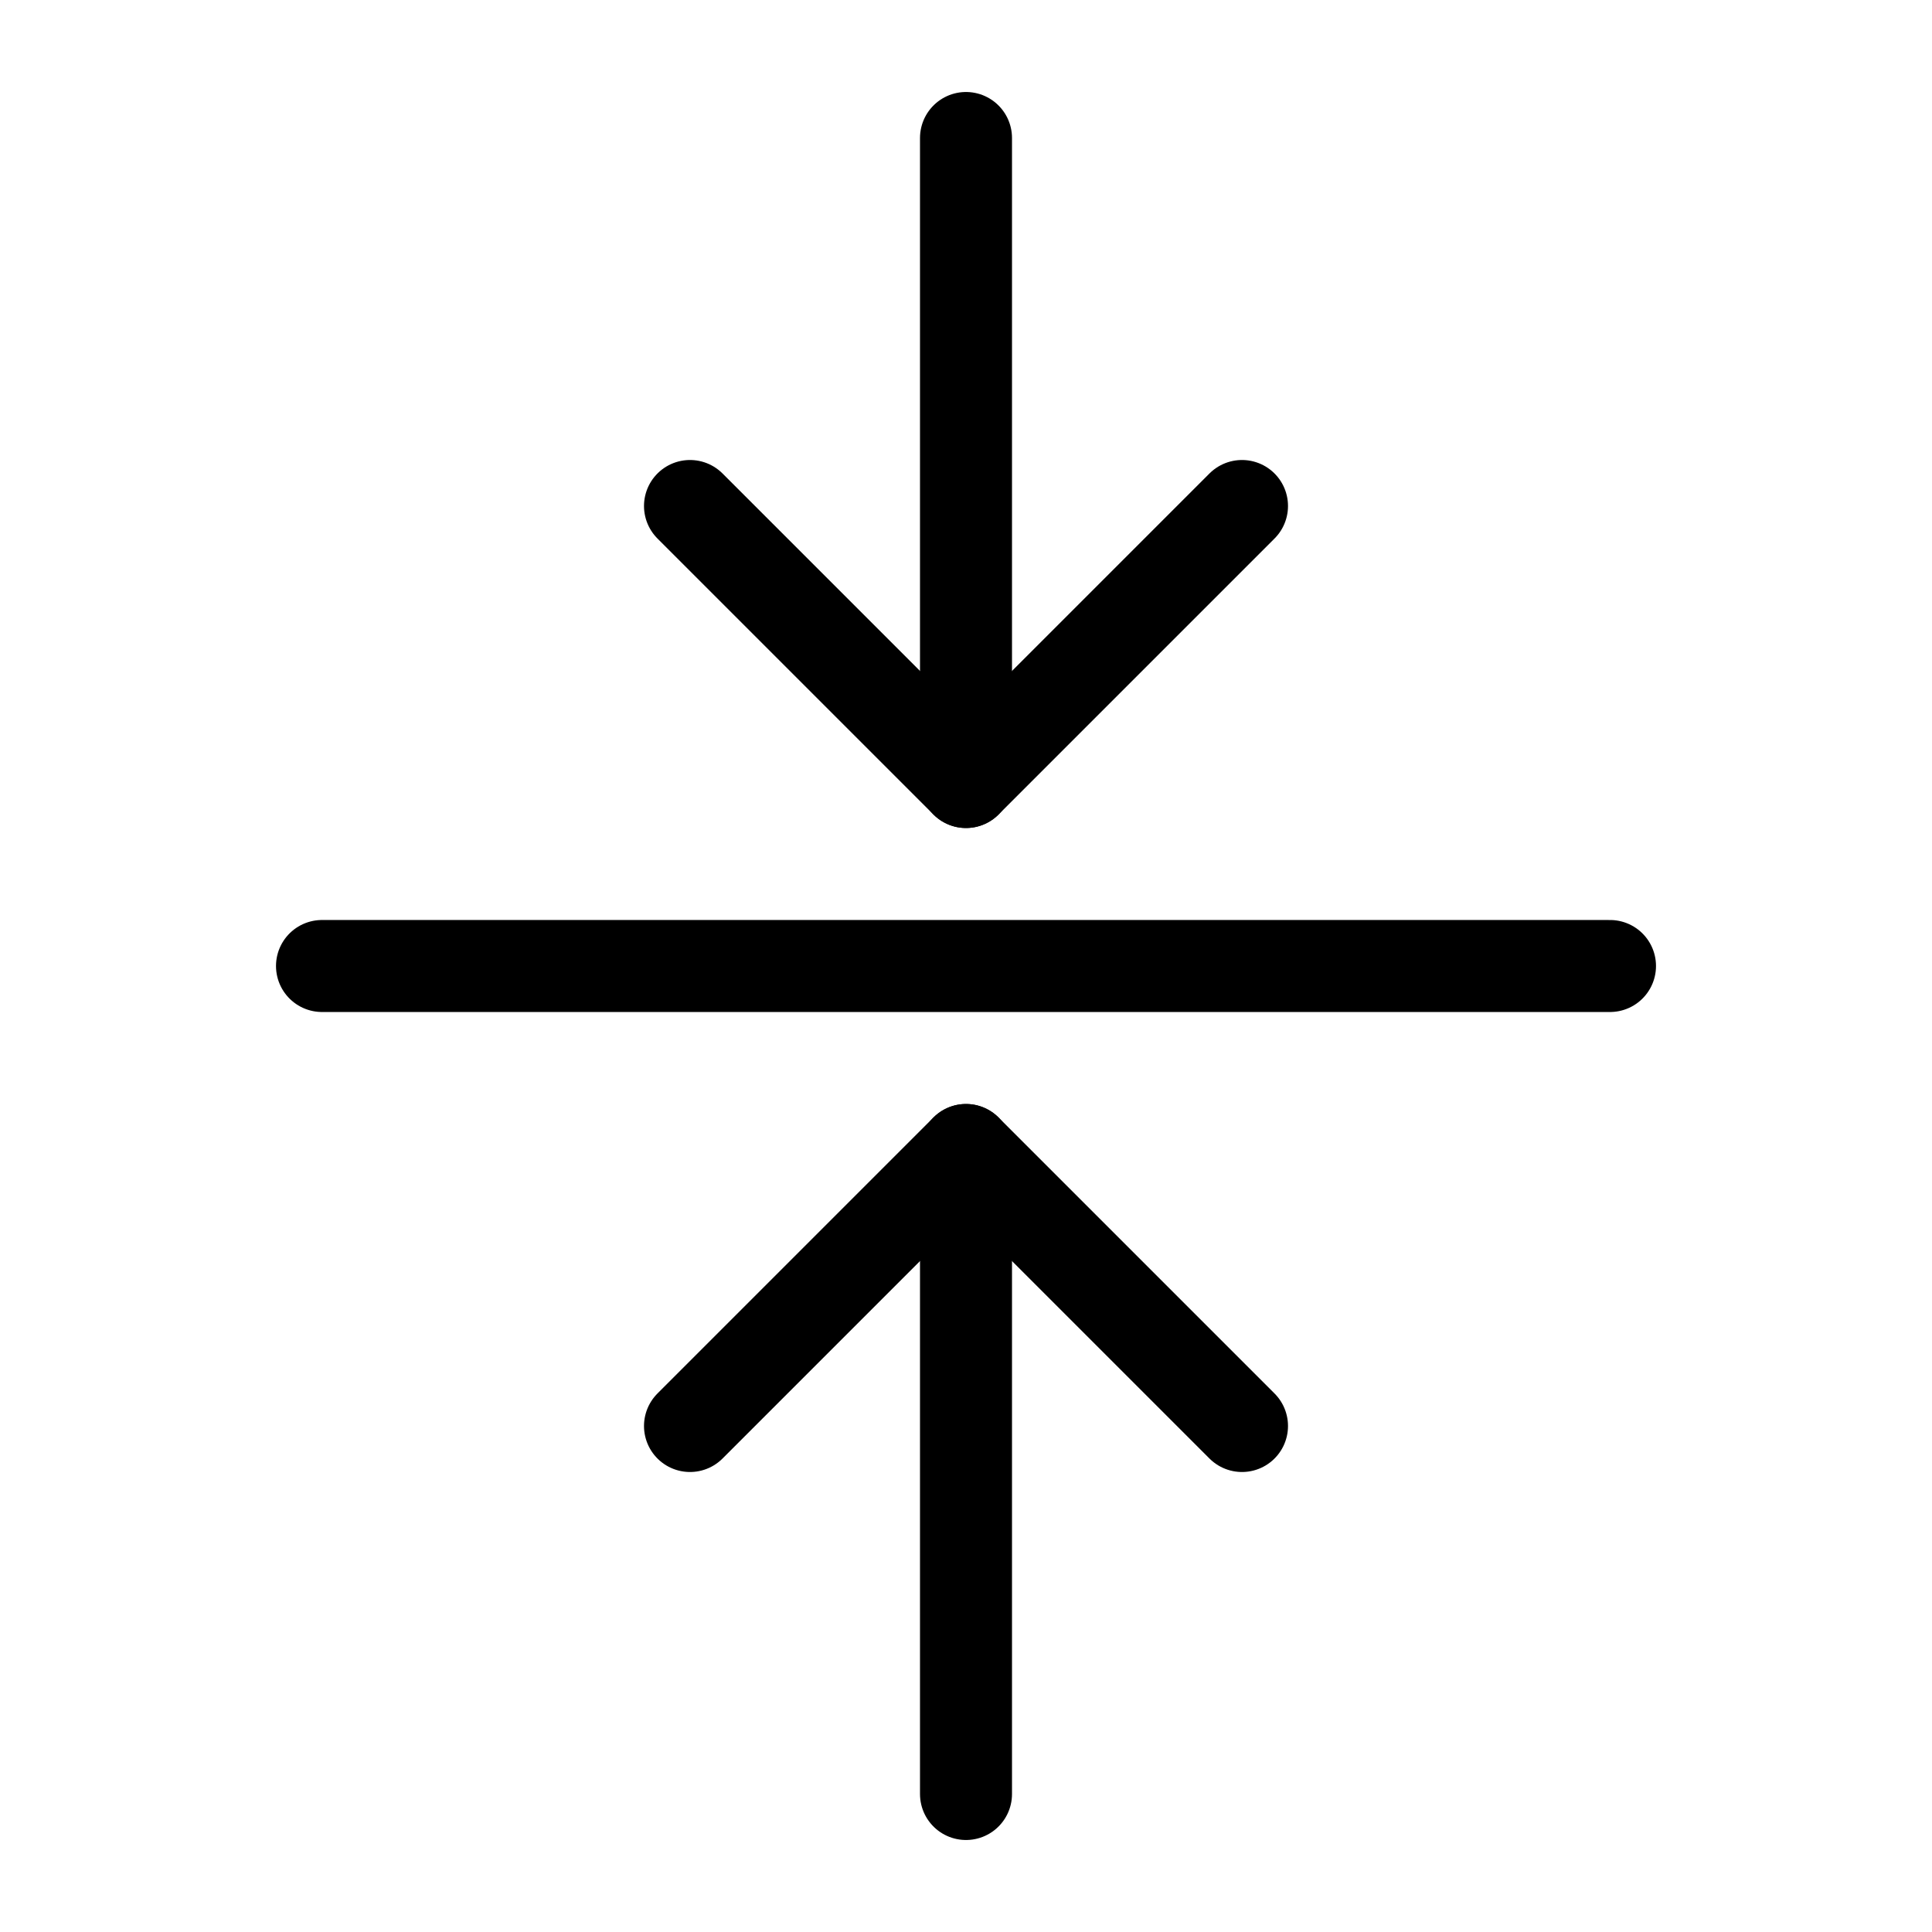
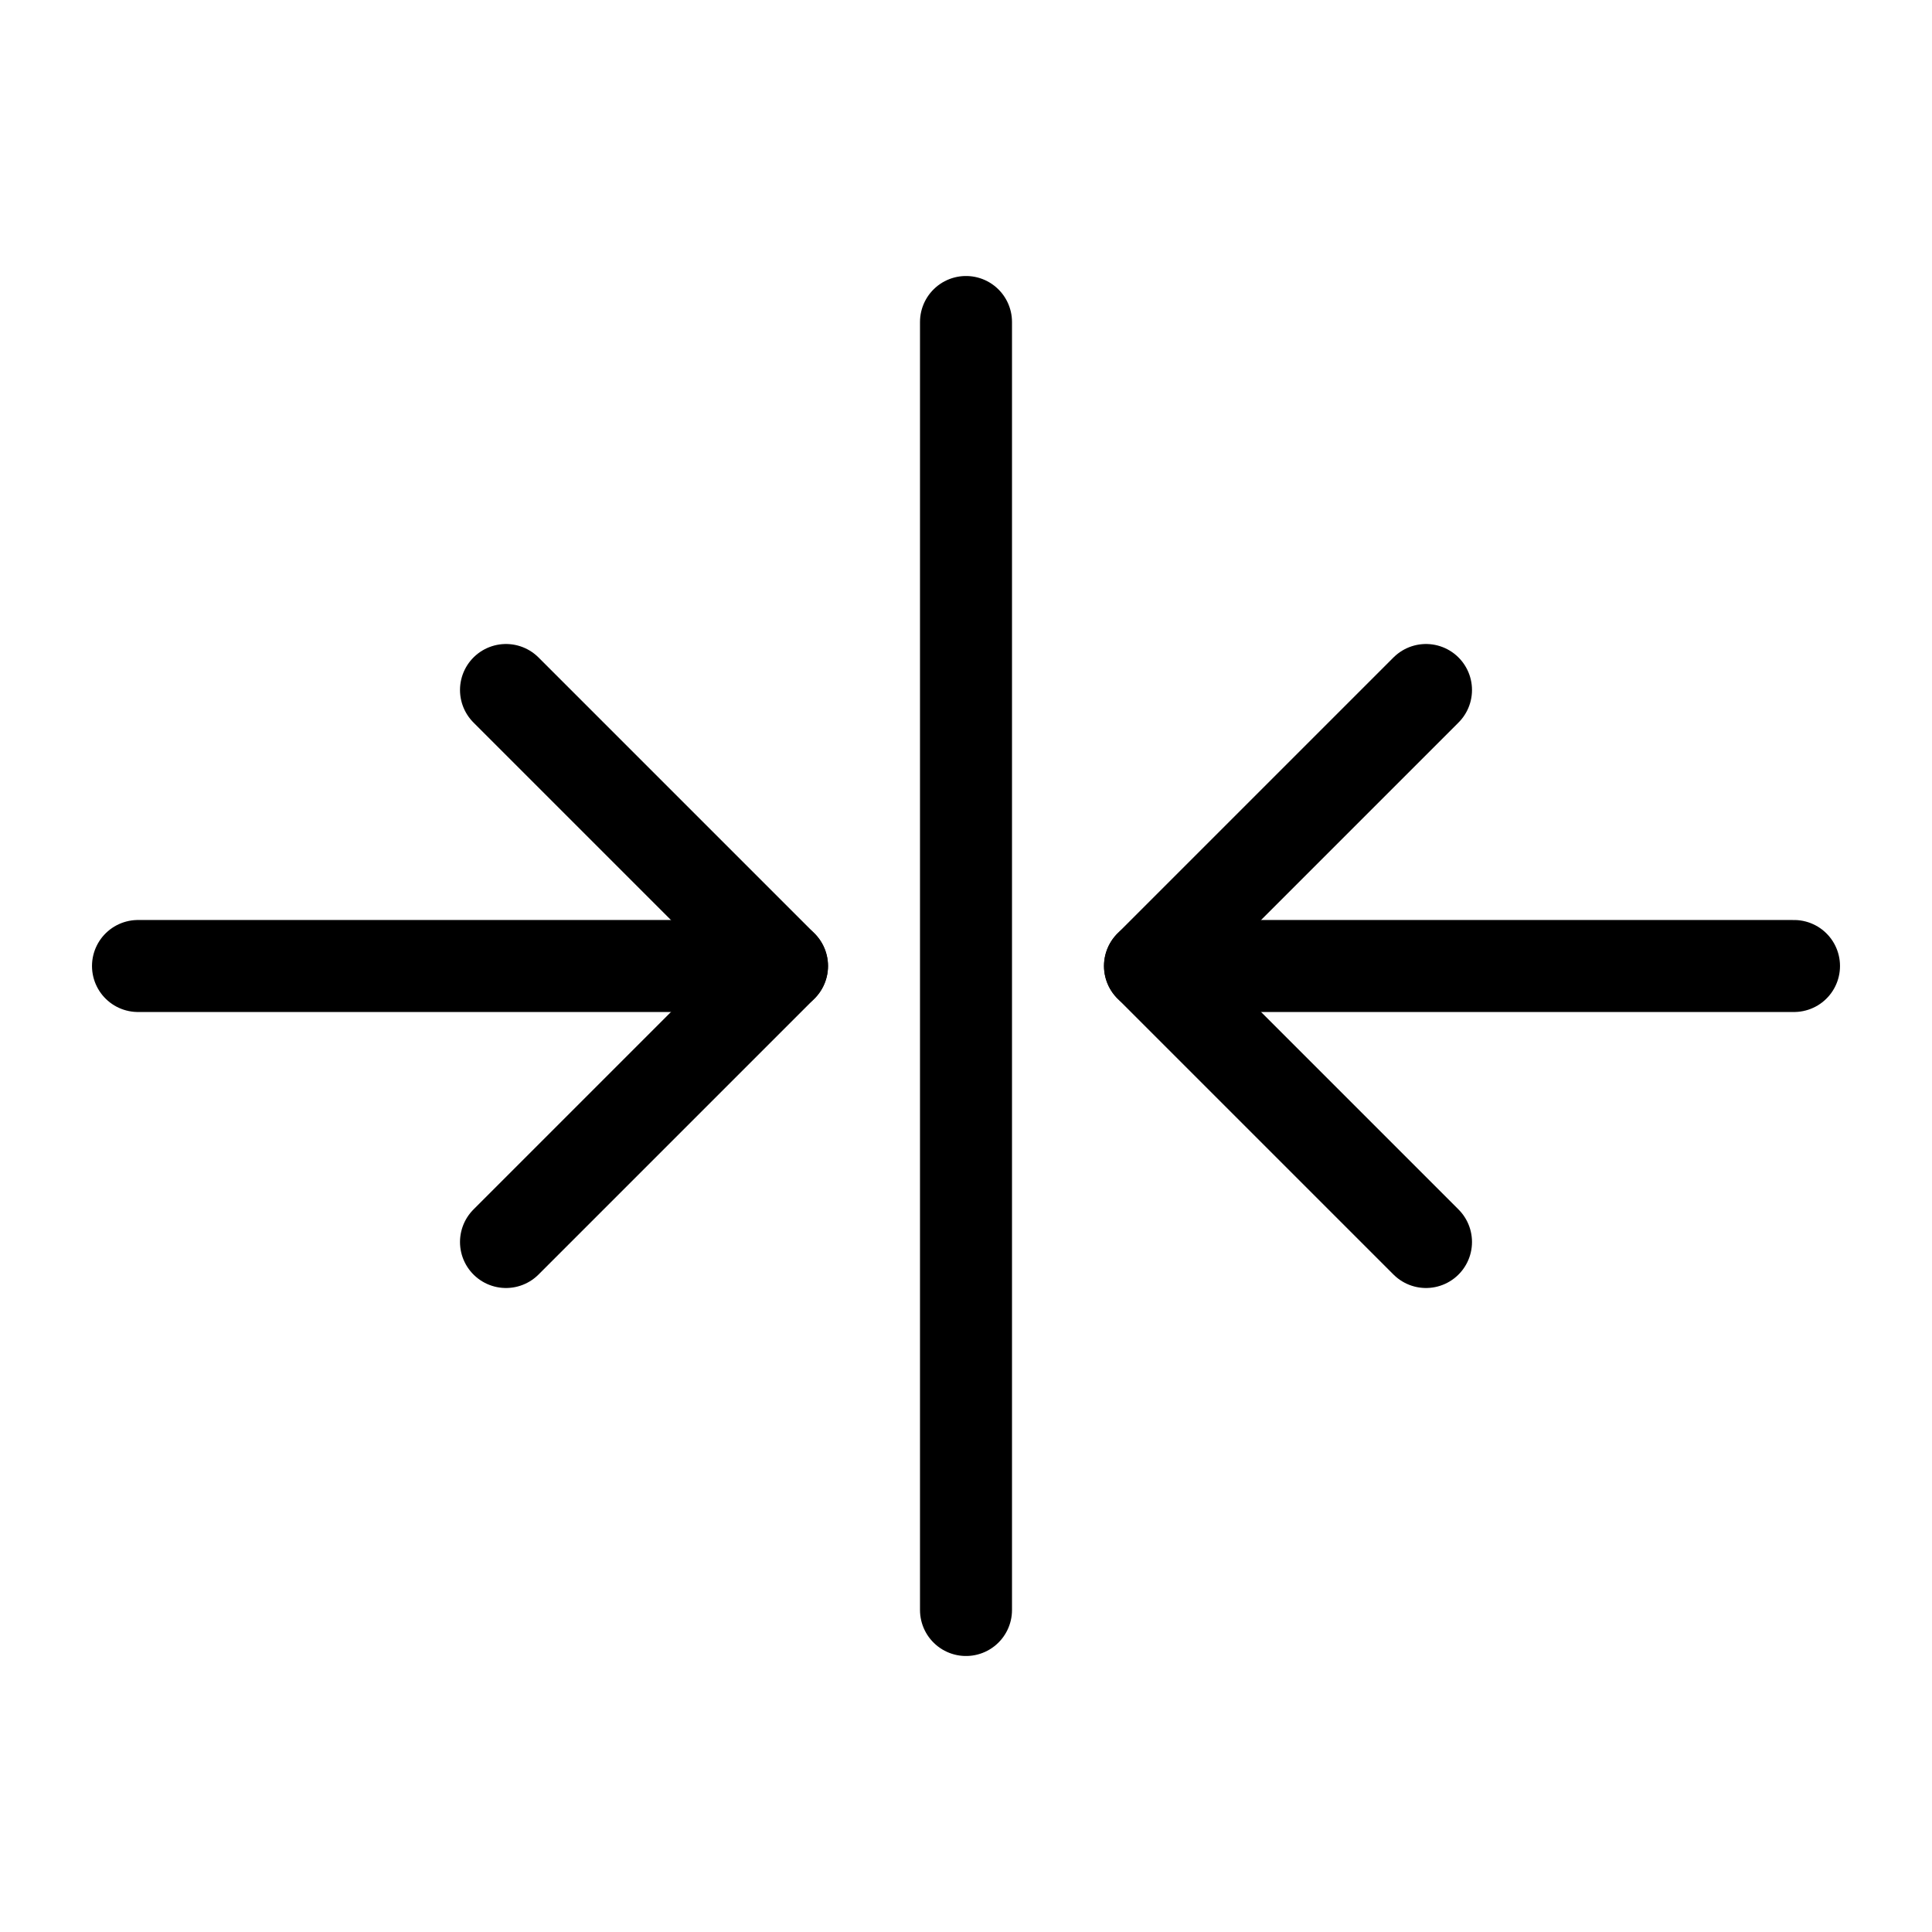
<svg xmlns="http://www.w3.org/2000/svg" height="21" viewBox="0 0 21 21" width="21">
-   <g fill="none" fill-rule="evenodd" stroke="currentColor" stroke-linecap="round" stroke-linejoin="round" transform="translate(3 1)">
-     <path d="m4.5 4.5 3 3 3-3" />
-     <path d="m7.5.5v7" />
-     <path d="m4.5 14.5 3-3 3 3" />
-     <path d="m7.5 11.5v7" />
-     <path d="m.5 9.5h14" />
+   <g fill="none" fill-rule="evenodd" stroke="currentColor" stroke-linecap="round" stroke-linejoin="round" transform="translate(1 3)">
+     <path d="m14.5 4.5-3 3 3 3" />
+     <path d="m18.5 7.5h-7" />
+     <path d="m4.5 4.5 3 3-3 3" />
+     <path d="m7.5 7.5h-7" />
+     <path d="m9.5.5v14" />
  </g>
</svg>
